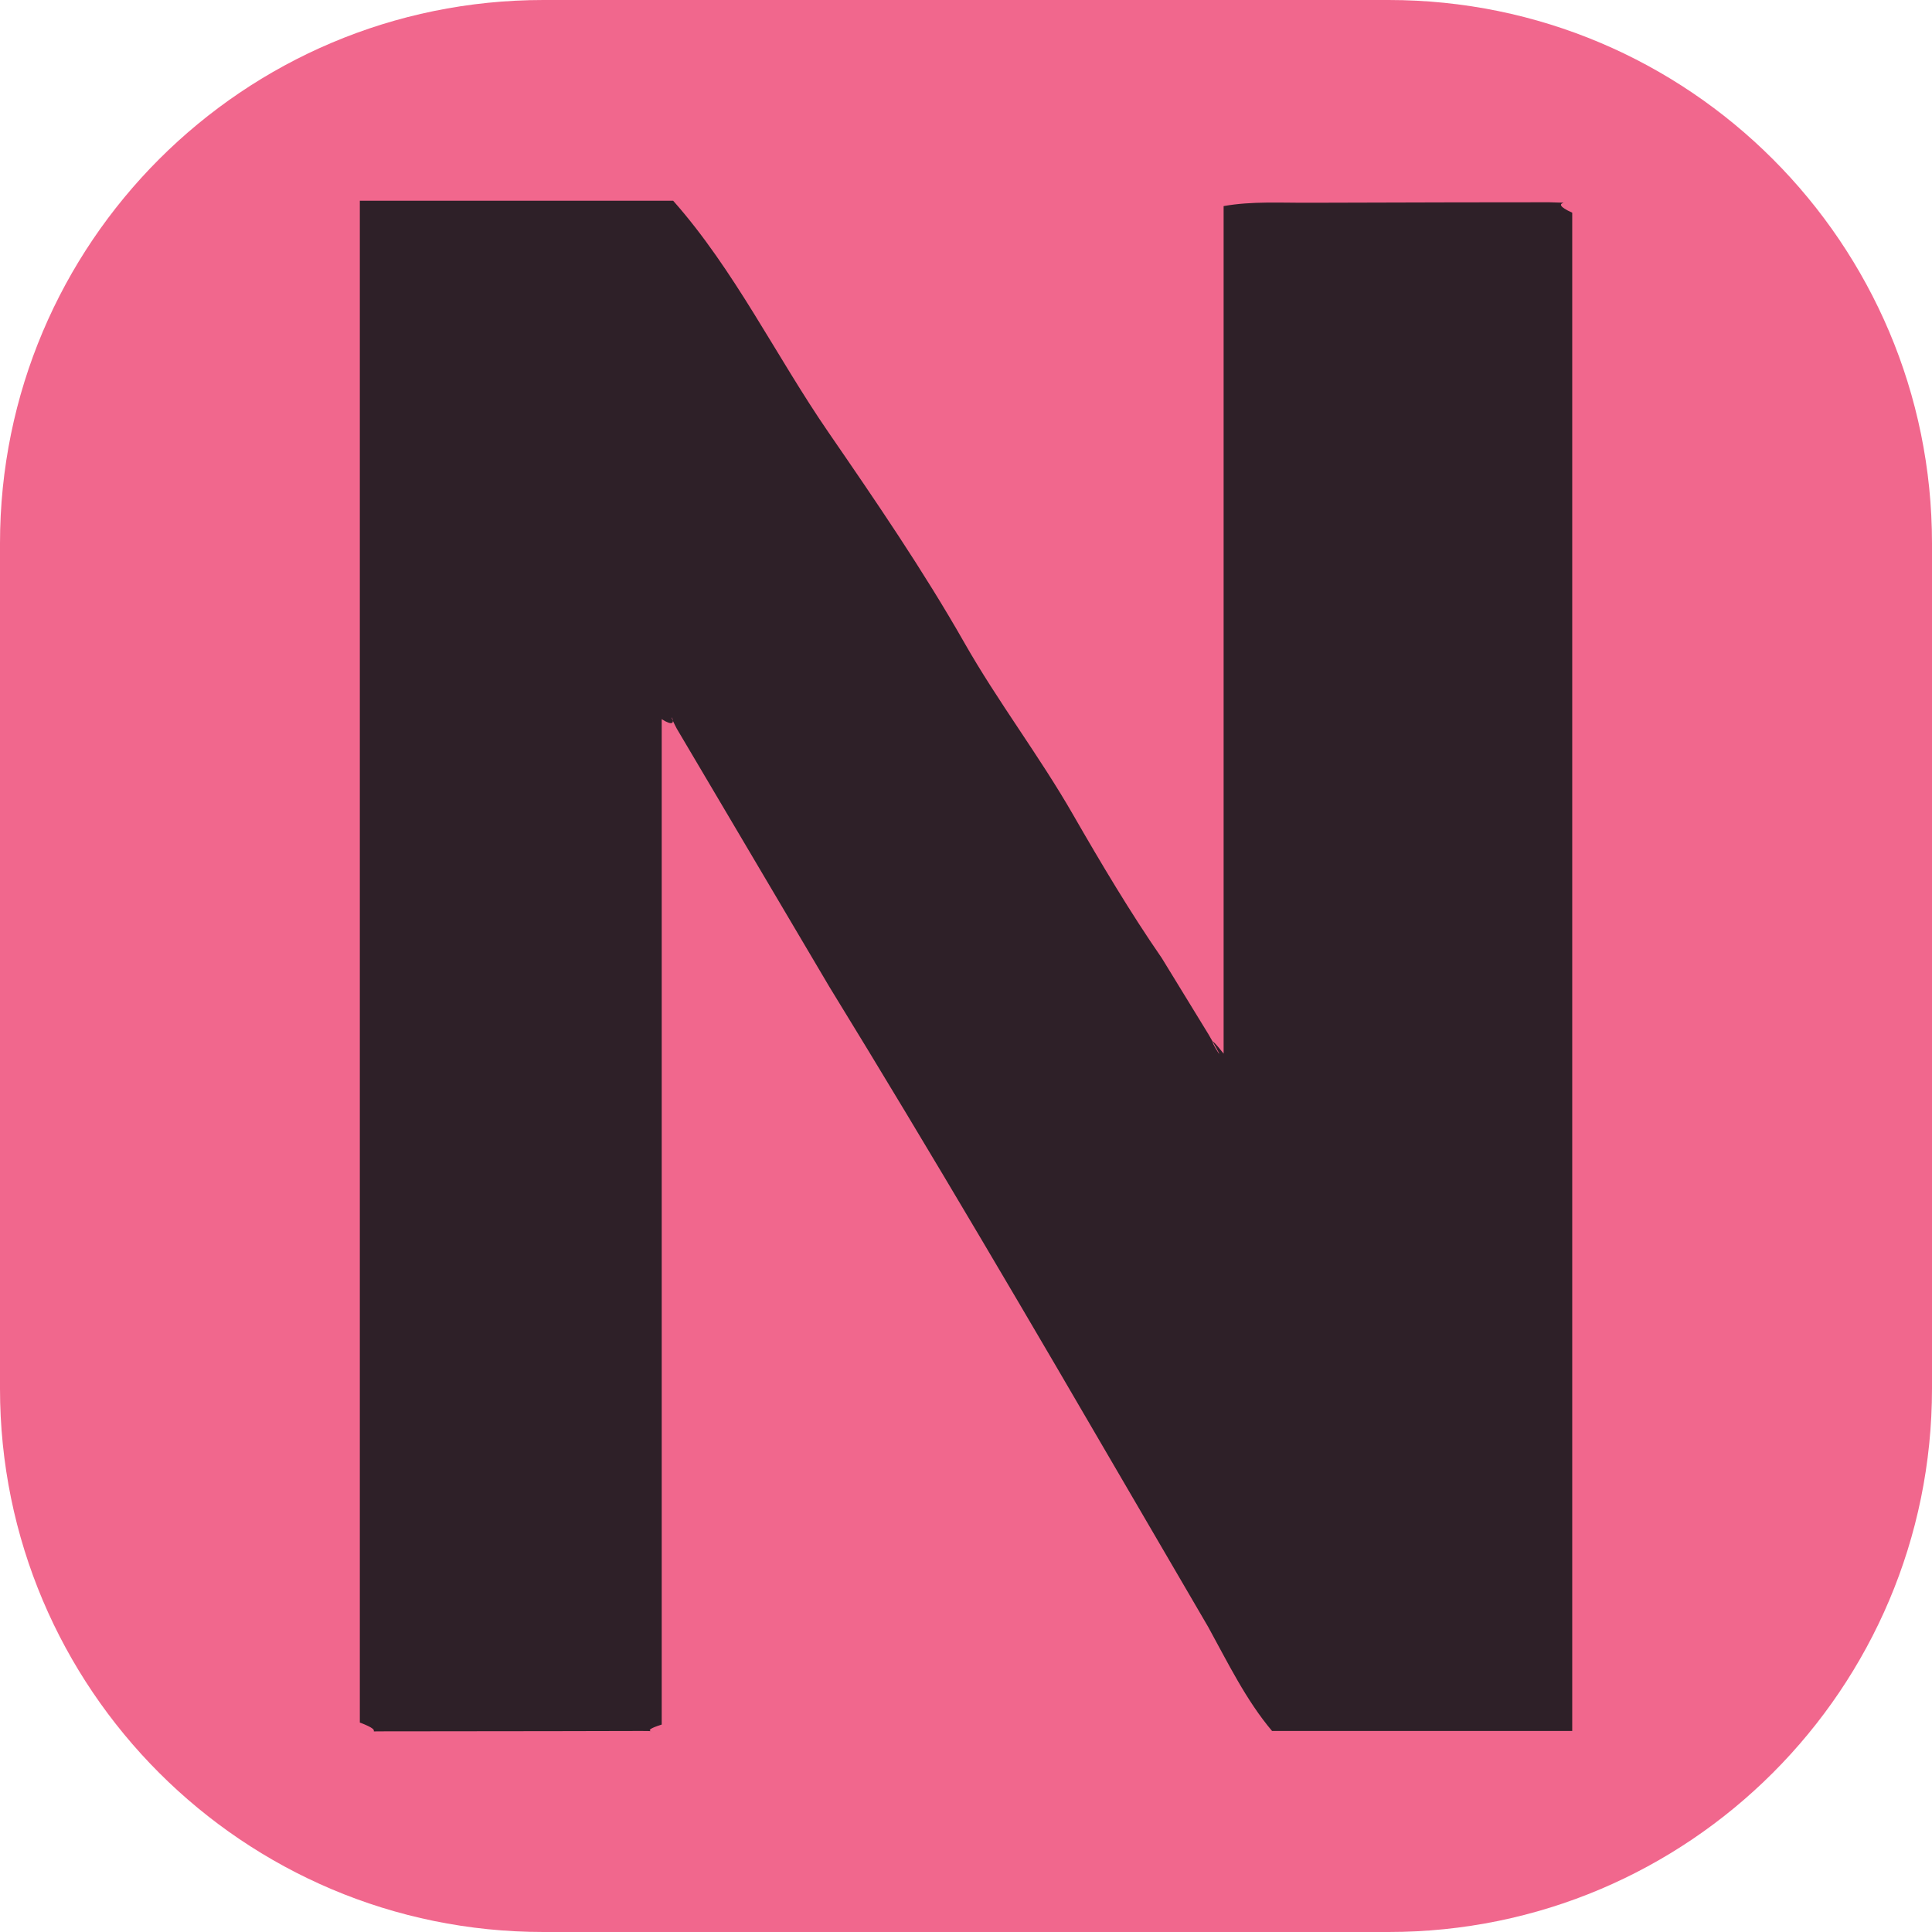
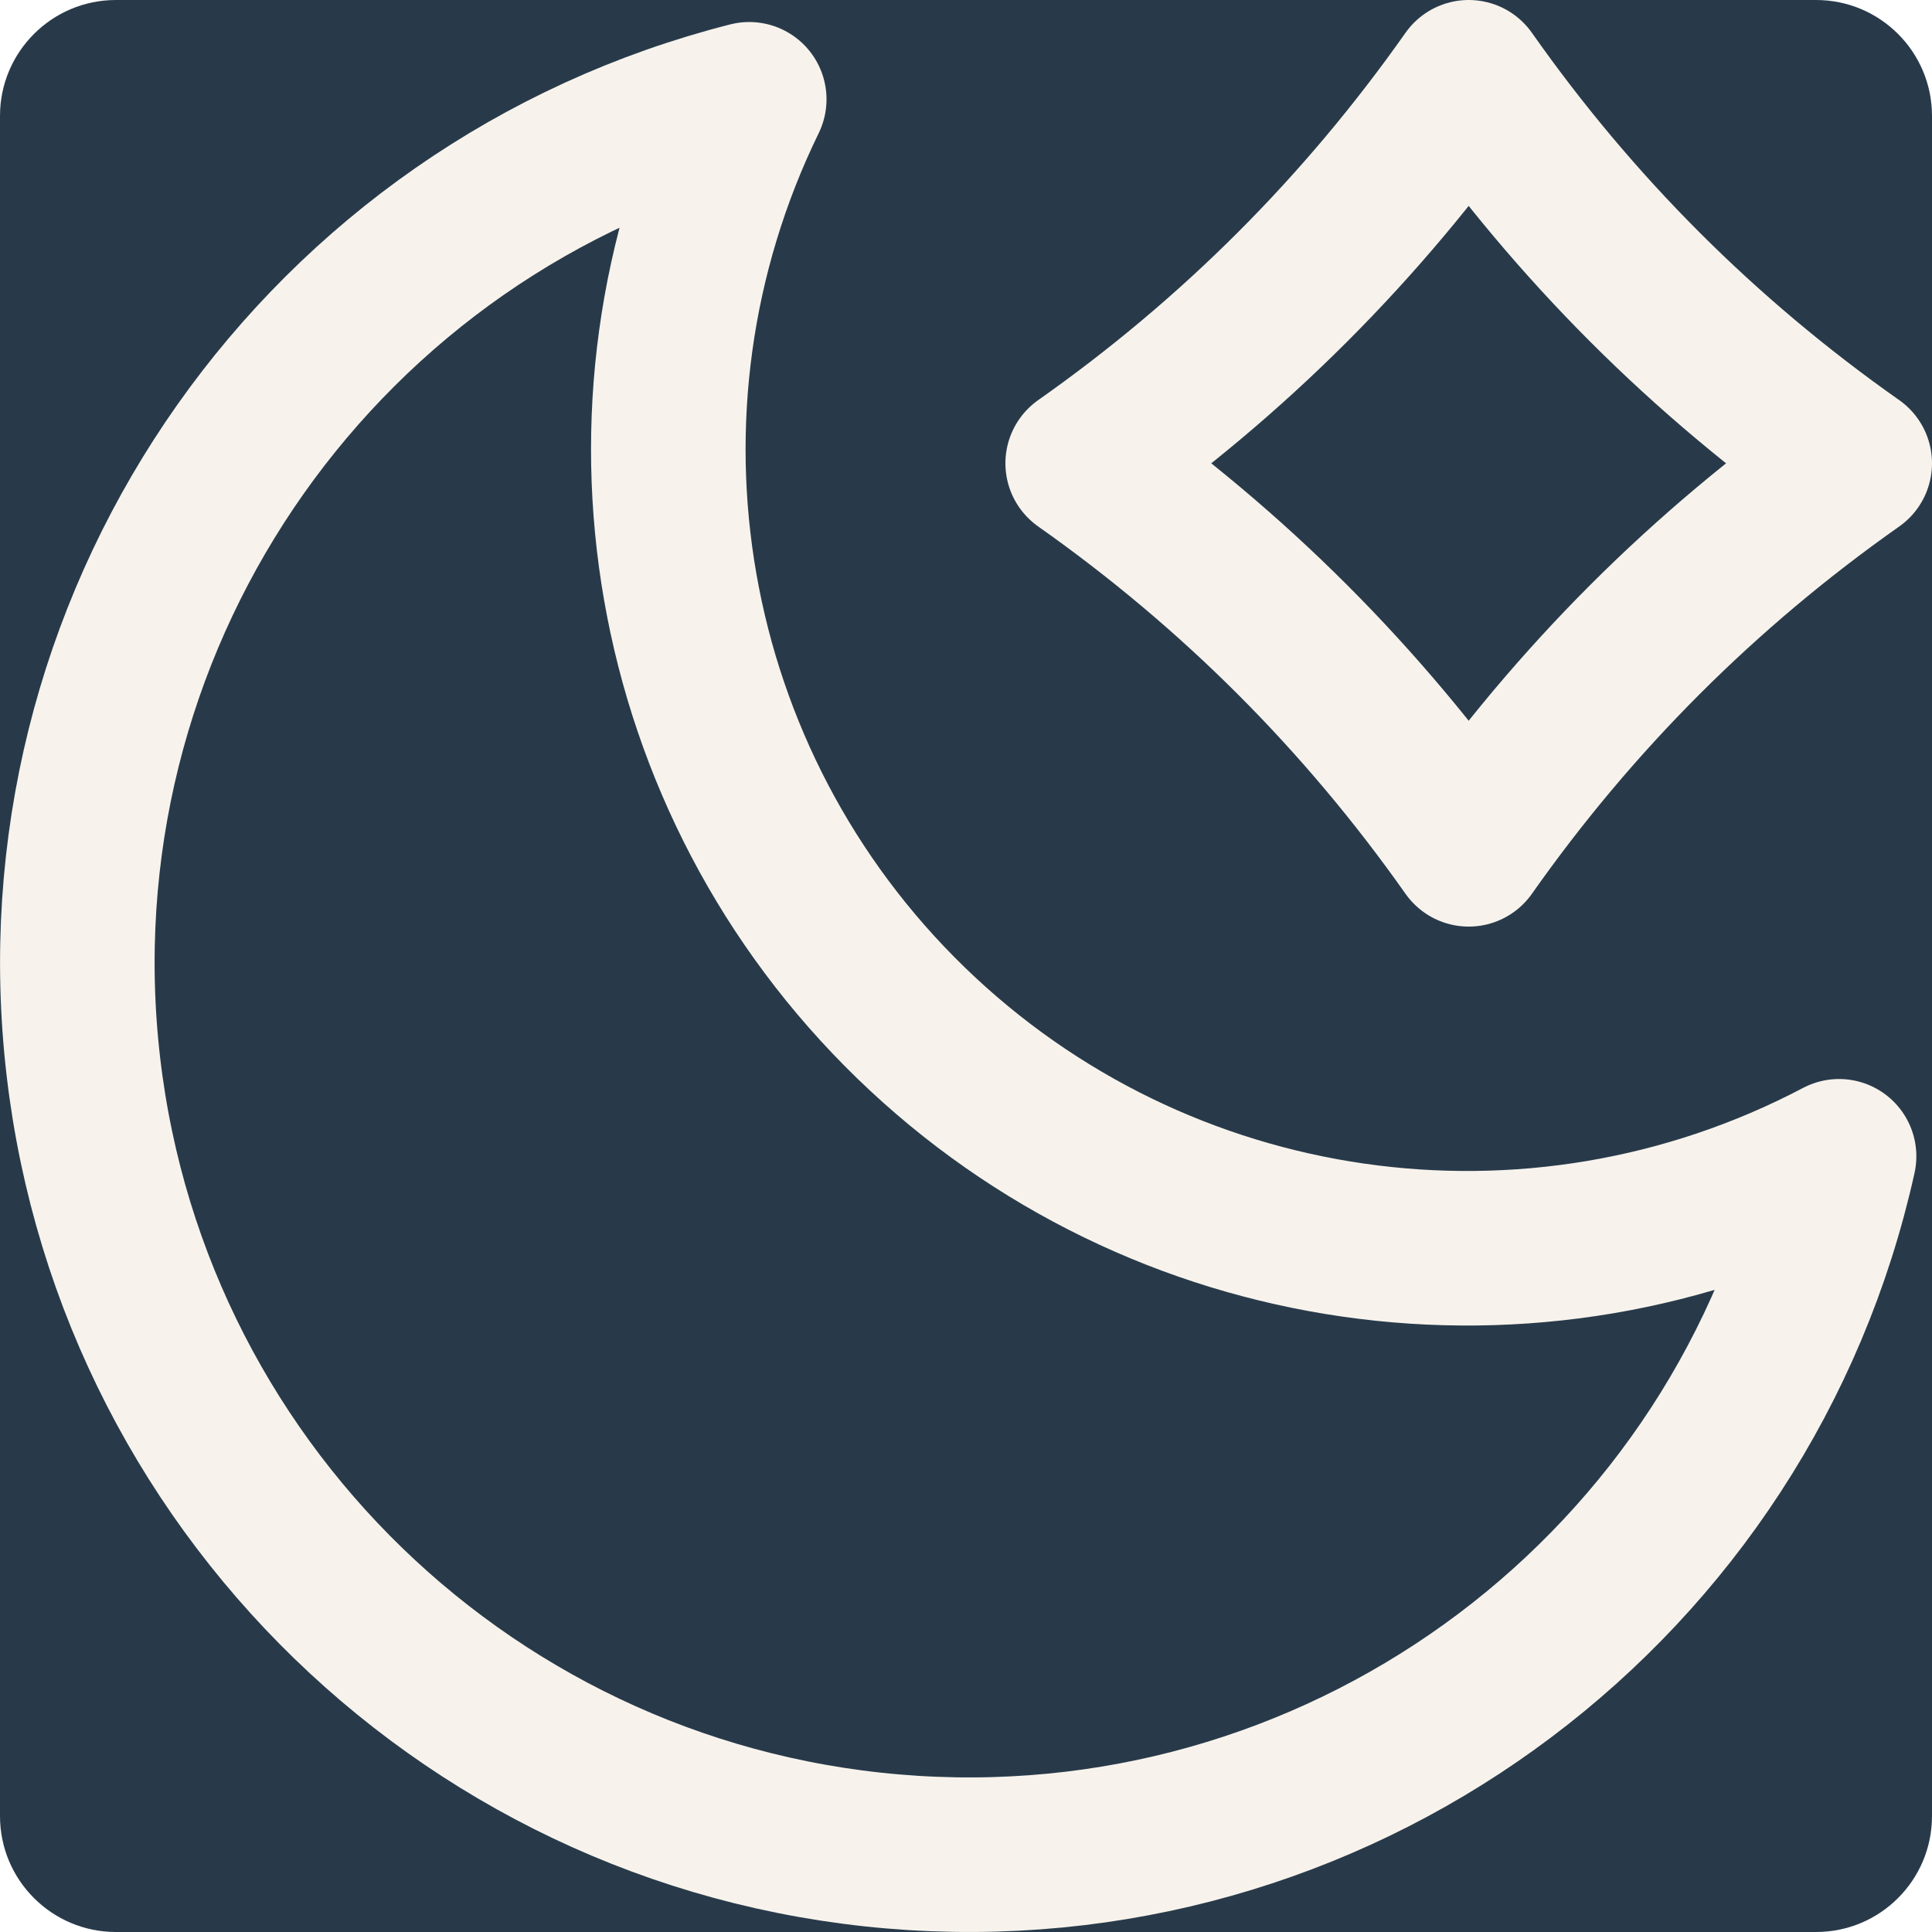
- <svg xmlns="http://www.w3.org/2000/svg" viewBox="0 0 64 64" role="img" aria-label="Nanita">
-   <rect width="64" height="64" rx="18" fill="#F1678D" />
-   <g transform="translate(11.92 6.65) scale(0.31656)" fill="#2E2028">
-     <path fill-rule="evenodd" d="M0 0L0 159.25C2.86 160.32 0.23 160.17 2.46 160.17L20.46 160.15L29.46 160.13C31.96 160.13 28.78 160.34 31.59 159.46L31.59 54.25C34 55.77 31.69 52.43 33.17 55.25L37.9 63.25L49.13 82.25C59.87 99.74 70.28 117.5 80.61 135.25L88.78 149.25C90.82 152.96 92.75 156.93 95.46 160.13L126.87 160.13L126.87 1.25C123.92 -0.08 127.88 0.29 124.46 0.16L114.46 0.17L99.46 0.21C96.41 0.23 93.32 0.03 90.39 0.56L90.39 89.25C87.22 85.23 91.9 92.55 88.82 87.25L83.92 79.25C80.61 74.46 77.55 69.31 74.64 64.25C71.12 58.11 66.76 52.41 63.26 46.25C58.97 38.71 53.96 31.39 49.05 24.25C43.56 16.28 39.22 7.26 32.79 0L0 0Z" />
+ <svg xmlns="http://www.w3.org/2000/svg" viewBox="0 0 64 64" role="img" aria-label="Uma Estrelinha">
+   <rect width="64" height="64" rx="3.84" fill="#283A4A" />
+   <g transform="scale(0.64)">
+     <path d="M38.78 5.14 A46.14 46.14 0 1 0 95.19 59.85 A41.34 41.34 0 0 1 38.78 5.14 Z M76.02 4 Q84.27 15.73 96 23.98 Q84.27 32.24 76.02 43.96 Q67.76 32.24 56.04 23.98 Q67.76 15.73 76.02 4 Z" fill="none" stroke="#F7F3EC" stroke-width="8" stroke-linecap="round" stroke-linejoin="round" />
  </g>
</svg>
